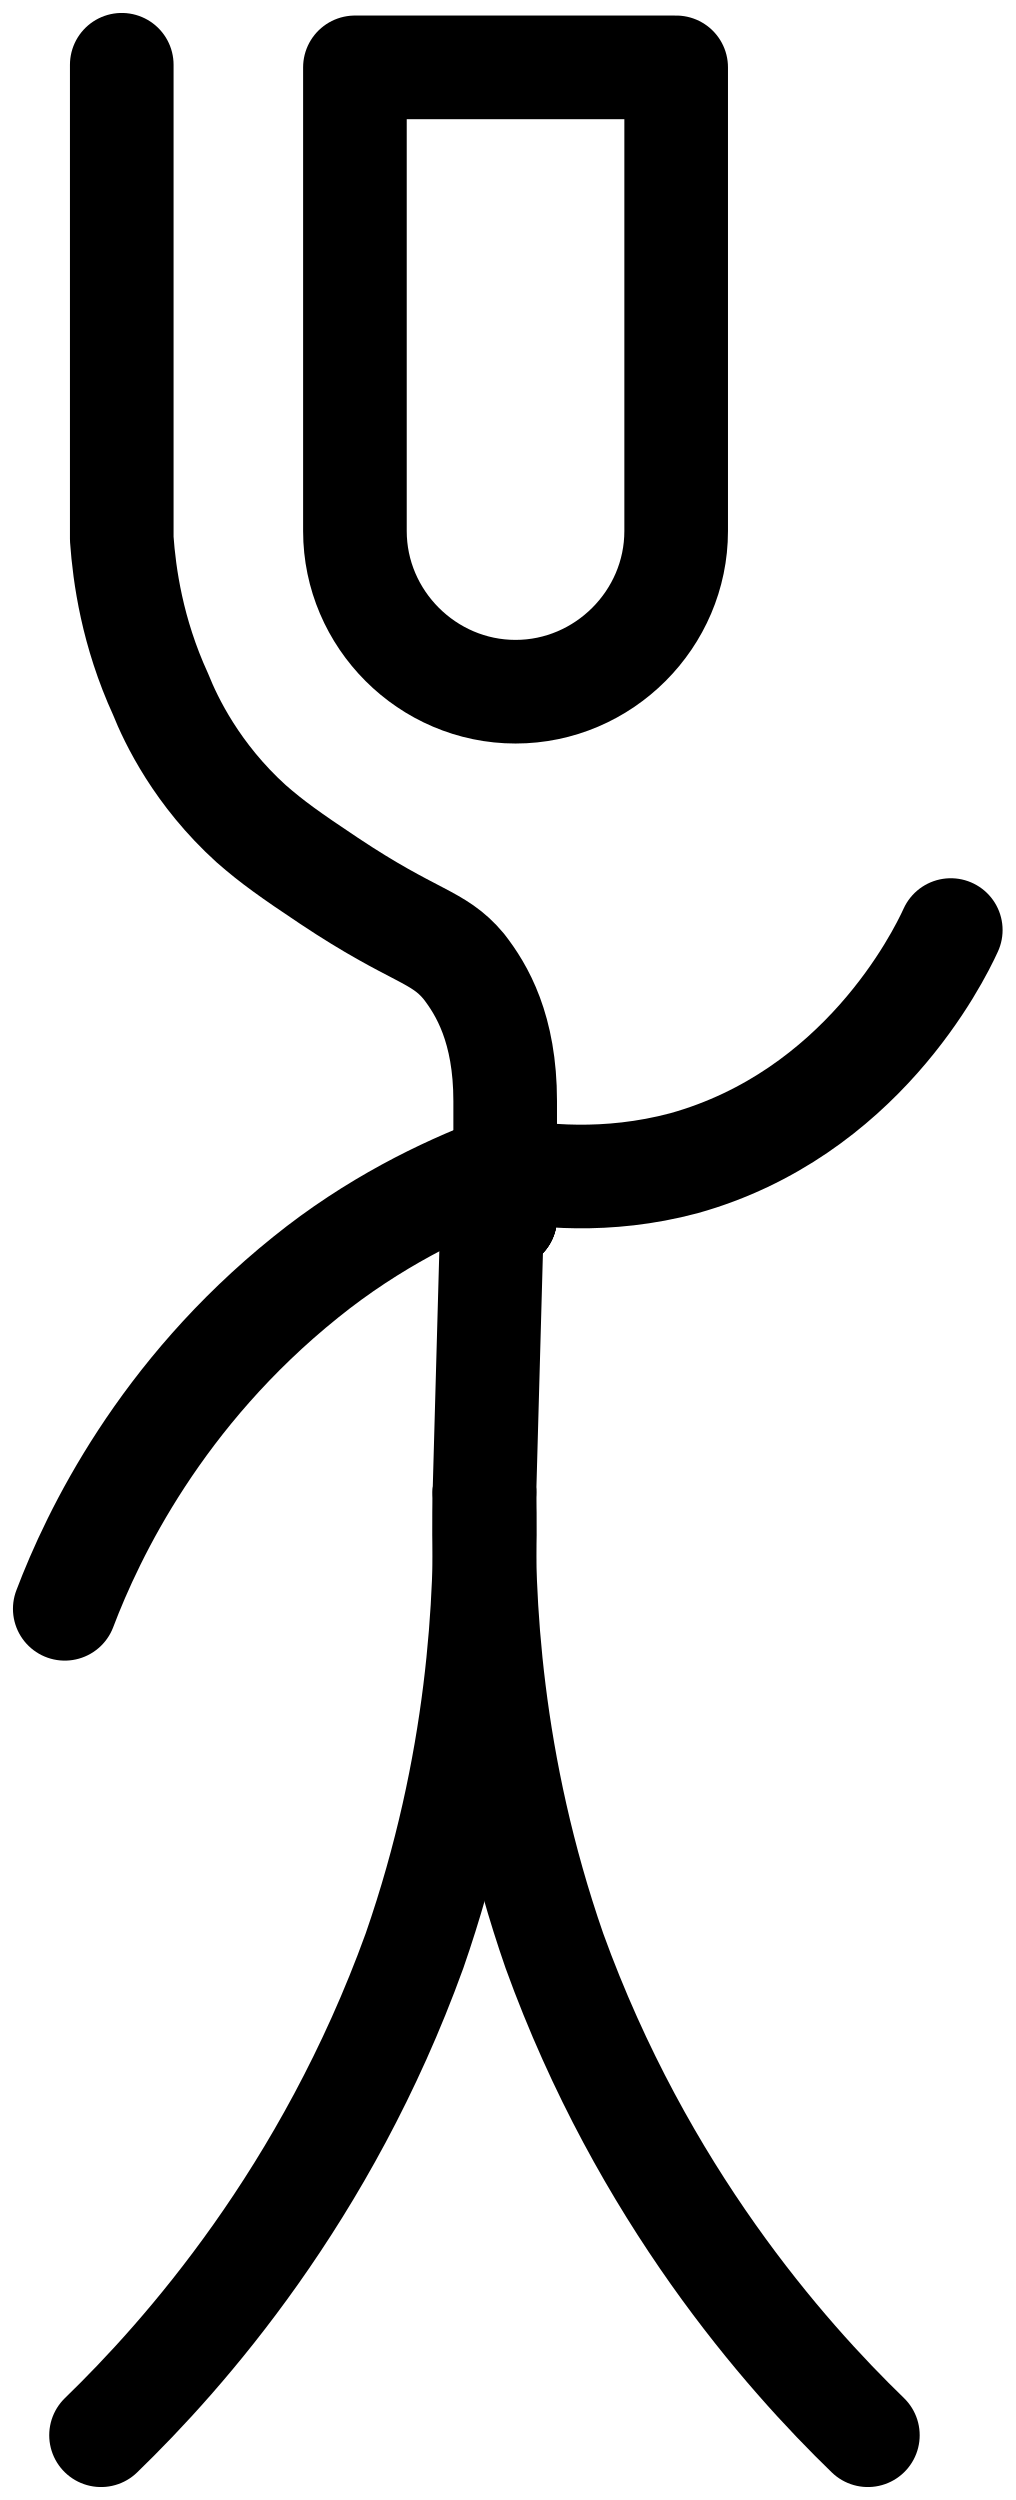
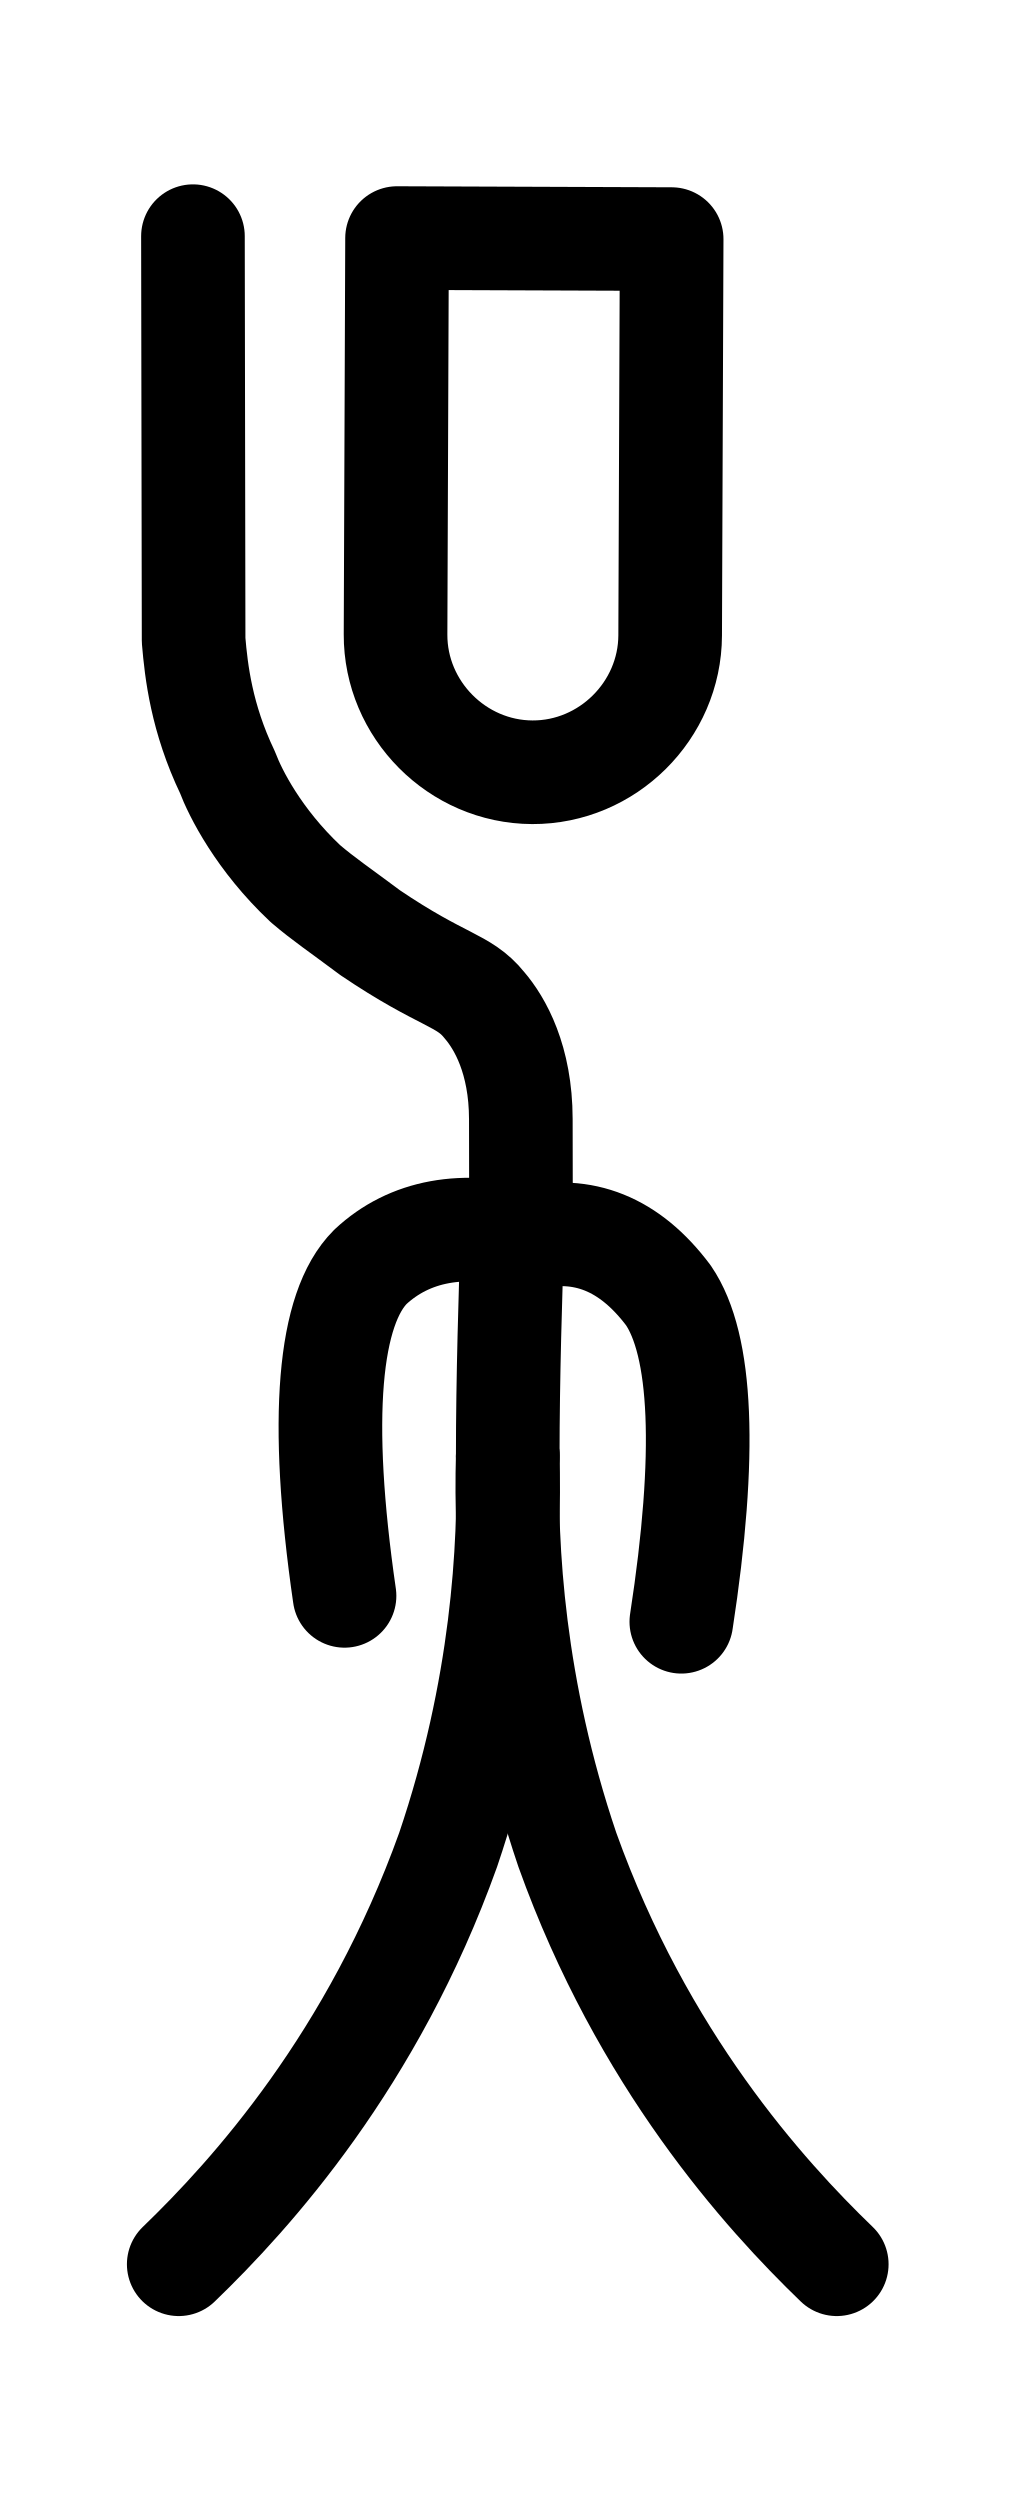
<svg xmlns="http://www.w3.org/2000/svg" version="1.1" id="图层_1" x="0px" y="0px" viewBox="0 0 39.2 96.5" style="enable-background:new 0 0 39.2 96.5;" xml:space="preserve">
  <style type="text/css">
- 	.st0{fill:none;stroke:#000000;stroke-width:4;stroke-linecap:round;stroke-linejoin:round;}
+ 	.st0{fill:none;stroke:#000000;stroke-width:4;stroke-linecap:round;stroke-linejoin:round;stroke-miterlimit:18.204;}
</style>
-   <g>
-     <path id="head" class="st0" d="M13.7,2.6v17.9c0,3.4,2.8,6.2,6.2,6.2s6.2-2.8,6.2-6.2V2.6H13.7z" />
-     <path id="neck" class="st0" d="M4.7,2.5v18.3c0.1,1.4,0.4,3.6,1.5,6c0.4,1,1.4,3.1,3.5,5c0.8,0.7,1.5,1.2,3,2.2   c3.3,2.2,4.2,2.1,5.2,3.3c0.7,0.9,1.6,2.4,1.6,5.2V47" />
-     <path id="left-hand" class="st0" d="M19.5,47l-0.3-1.9c-2.1,0.8-4.8,2.1-7.4,4.2c-5.6,4.5-8.2,9.9-9.3,12.8" />
-     <path id="right-hand" class="st0" d="M19.5,47l-0.3-1.9c1.6,0.3,4.2,0.6,7.2-0.2c6.8-1.9,9.8-7.9,10.3-9" />
-     <path id="body" class="st0" d="M19.5,47L19,46.8c-0.1,3.6-0.2,7.2-0.3,10.8" />
-     <path id="left-leg" class="st0" d="M18.7,57.6c0.1,4.1-0.2,10.5-2.7,17.7C12.6,84.7,7.1,90.9,3.9,94" />
-     <path id="right-leg" class="st0" d="M18.7,57.6c-0.1,4.1,0.2,10.5,2.7,17.7c3.4,9.4,8.9,15.6,12.1,18.7" />
+   <g transform="translate(-0.001 0) scale(1.000 1)">
+     <path id="logo-left-leg_00000060713826277256276980000007648909497225940659_" class="st0" d="M19.6,56.2c0.1,3.5-0.2,9-2.3,15.2   c-2.9,8.1-7.6,13.3-10.4,16" />
+     <path id="logo-right-leg_00000176733447501337820790000017563992041025084051_" class="st0" d="M19.6,56.2c-0.1,3.5,0.2,9,2.3,15.2   c2.9,8.1,7.6,13.3,10.4,16" />
+     <path id="logo-left-hand_00000072240624113097023120000006648259572182763168_" class="st0" d="M20.4,47.8c2.1-0.5,3.9,0.2,5.4,2.2   c1.3,1.9,1.5,6.1,0.5,12.6" />
+     <path id="logo-right-hand_00000183251461078466603810000008019473317539227832_" class="st0" d="M20.4,47.8   c-2.5-0.7-4.6-0.3-6.1,1.1c-1.6,1.6-2,5.8-1,12.7" />
+     <path id="logo-body_00000098918089247602229430000002883078130126629521_" class="st0" d="M20.2,47.2L19.8,47   c-0.1,3-0.2,6.2-0.2,9.2" />
+     <g transform="rotate(-0.095 17.4 40.1)">
+       <path class="st0" d="M7.5,9.1l0,15.6c0.1,1.2,0.3,3,1.3,5.1c0.3,0.8,1.2,2.6,3,4.3c0.7,0.6,1.3,1,2.5,1.9c2.8,1.9,3.6,1.8,4.4,2.8    c0.6,0.7,1.4,2.1,1.4,4.4v3.9" />
+       <g transform="rotate(0.311 17.9 23.6)">
+         <path class="st0" d="M15.3,9.2l0,15.3c0,2.9,2.4,5.3,5.3,5.3s5.3-2.4,5.3-5.3l0-15.3L15.3,9.2z" />
+       </g>
+     </g>
  </g>
</svg>
